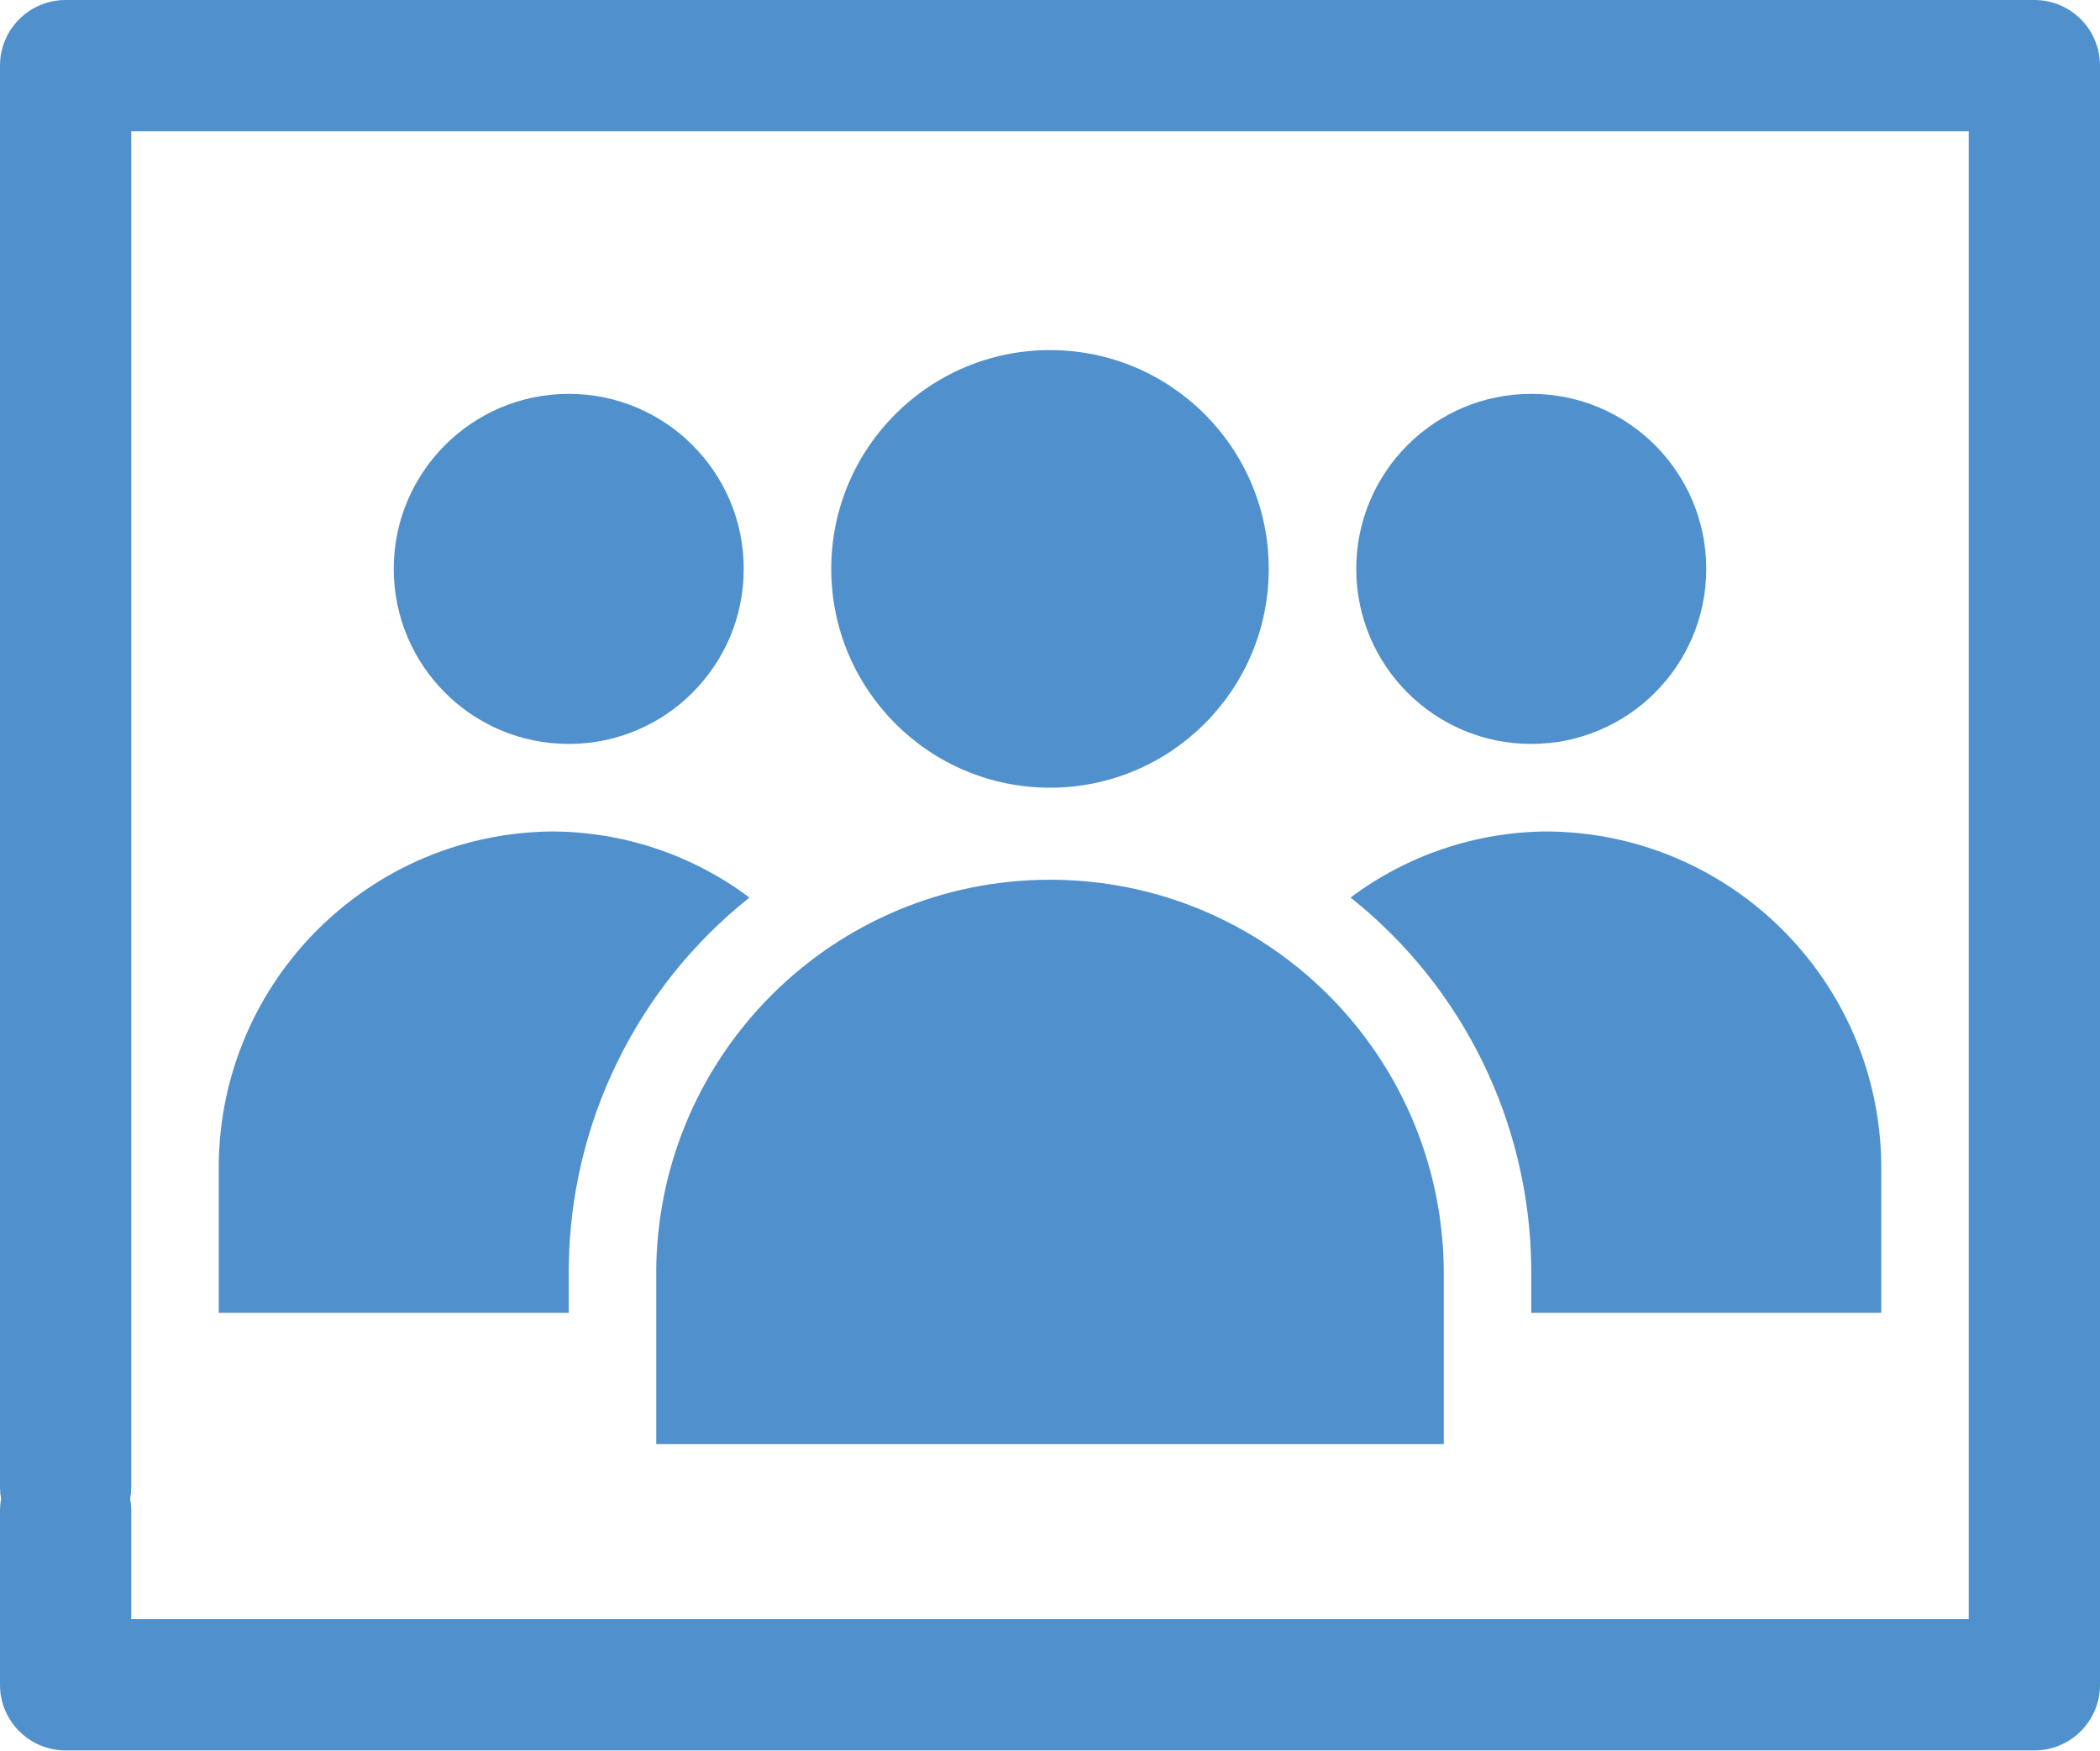
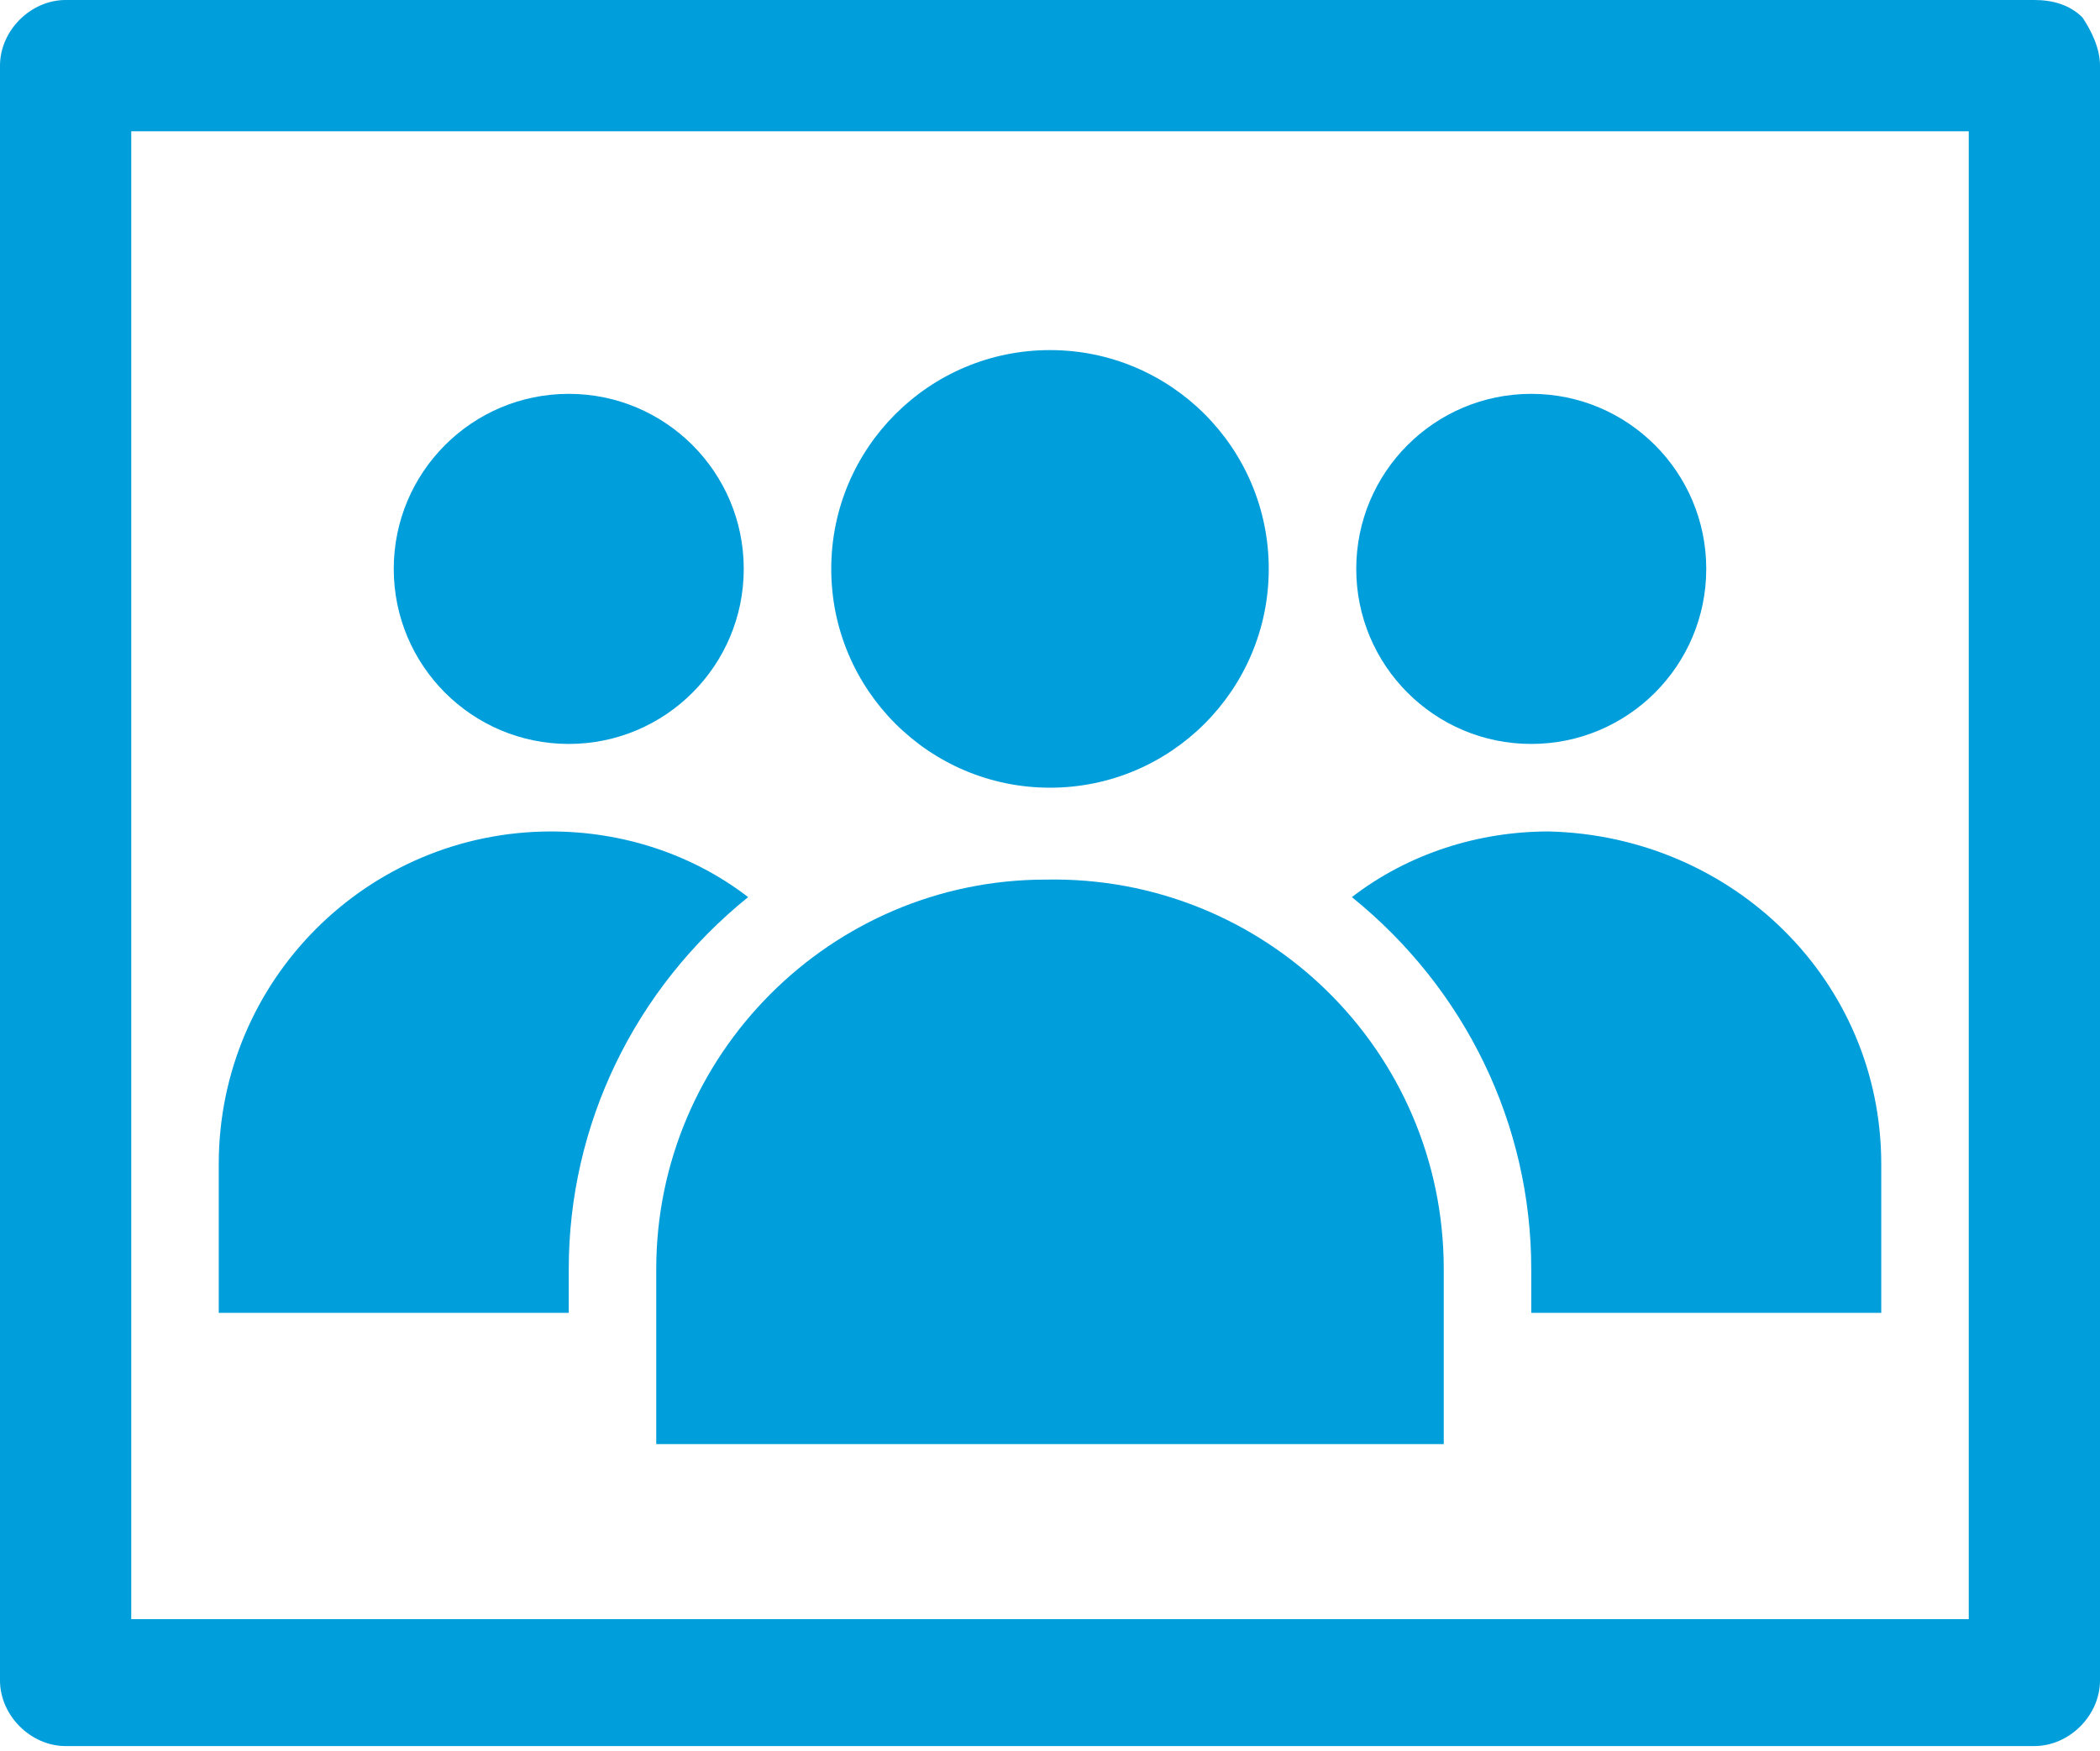
- <svg xmlns="http://www.w3.org/2000/svg" width="48" height="40" viewBox="0 0 48 40">
-   <g id="Layer_2" data-name="Layer 2">
+ <svg xmlns="http://www.w3.org/2000/svg" id="Layer_1" version="1.1" viewBox="0 0 48 40">
+   <defs>
+     <style>
+       .st0 {
+         fill: #009edb;
+       }
+     </style>
+   </defs>
+   <g id="Layer_2">
    <g id="Icons">
-       <path d="M13,28.97a10.938,10.938,0,0,1,4.13-8.46A7.565,7.565,0,0,0,12.63,19,7.69,7.69,0,0,0,5,26.58V30h8Z" fill="#5091cd" />
-       <path d="M35,28.97V30h8V26.58A7.69,7.69,0,0,0,35.37,19a7.565,7.565,0,0,0-4.5,1.51A10.938,10.938,0,0,1,35,28.97Z" fill="#5091cd" />
-       <path d="M15,30v3H33V28.97a9.001,9.001,0,0,0-18,0Z" fill="#5091cd" />
-       <circle cx="24" cy="13" r="5" fill="#5091cd" />
-       <circle cx="13" cy="13" r="4" fill="#5091cd" />
-       <circle cx="35" cy="13" r="4" fill="#5091cd" />
-       <path d="M47.561.439A1.495,1.495,0,0,0,46.5,0H1.5A1.499,1.499,0,0,0,0,1.5V34a1.506,1.506,0,0,0,.025.25A1.506,1.506,0,0,0,0,34.5v4A1.5,1.5,0,0,0,1.5,40h45A1.5,1.5,0,0,0,48,38.5V1.5A1.496,1.496,0,0,0,47.561.439ZM2.975,34.25A1.506,1.506,0,0,0,3,34V3H45V37H3V34.5A1.506,1.506,0,0,0,2.975,34.25Z" fill="#5091cd" />
+       <path class="st0" d="M13,29c0-3.3,1.5-6.4,4.1-8.5-1.3-1-2.9-1.5-4.5-1.5-4.2,0-7.6,3.4-7.6,7.6v3.4h8v-1Z" />
+       <path class="st0" d="M35,29v1h8v-3.4c0-4.2-3.4-7.5-7.6-7.6-1.6,0-3.2.5-4.5,1.5,2.6,2.1,4.1,5.2,4.1,8.5Z" />
+       <path class="st0" d="M15,30v3h18v-4c0-5-4.1-9-9.1-8.9-4.9,0-8.9,4-8.9,8.9v1Z" />
+       <circle class="st0" cx="24" cy="13" r="5" />
+       <circle class="st0" cx="13" cy="13" r="4" />
+       <circle class="st0" cx="35" cy="13" r="4" />
+       <path class="st0" d="M47.6.4c-.3-.3-.7-.4-1.1-.4H1.5C.7,0,0,.7,0,1.5s0,0,0,0v32.5c0,0,0,.2,0,.2,0,0,0,.2,0,.2v4c0,.8.7,1.5,1.5,1.5h45c.8,0,1.5-.7,1.5-1.5V1.5c0-.4-.2-.8-.4-1.1ZM3,34.2c0,0,0-.2,0-.2V3h42v34H3v-2.5c0,0,0-.2,0-.2Z" />
    </g>
  </g>
</svg>
